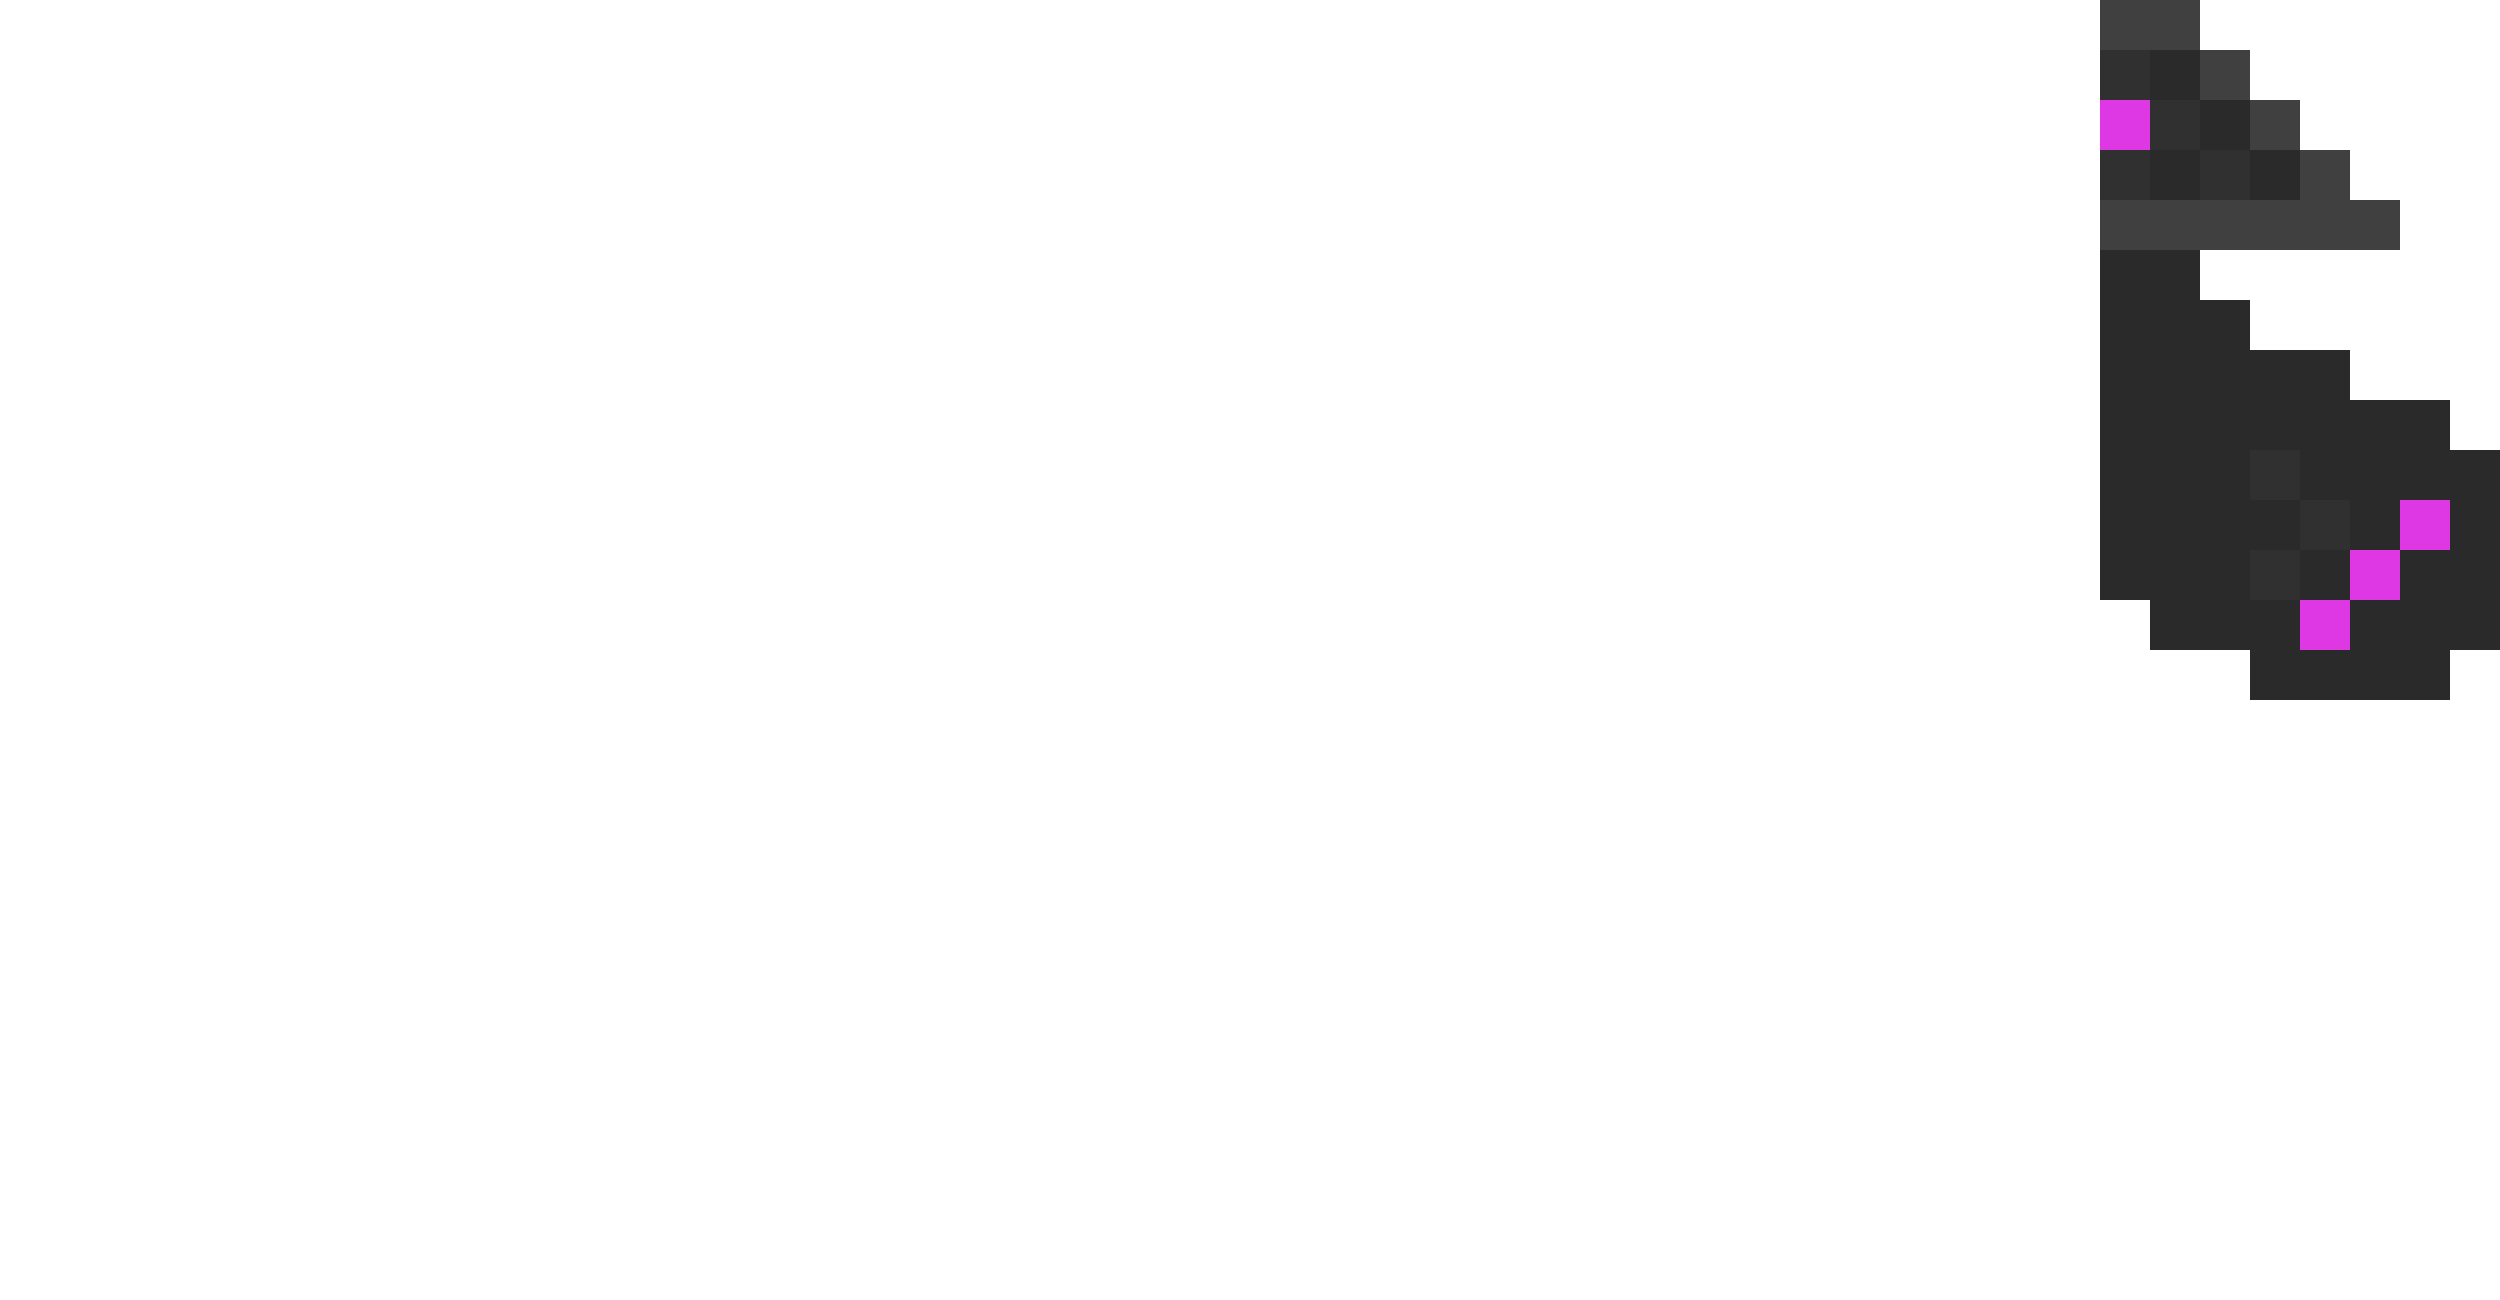
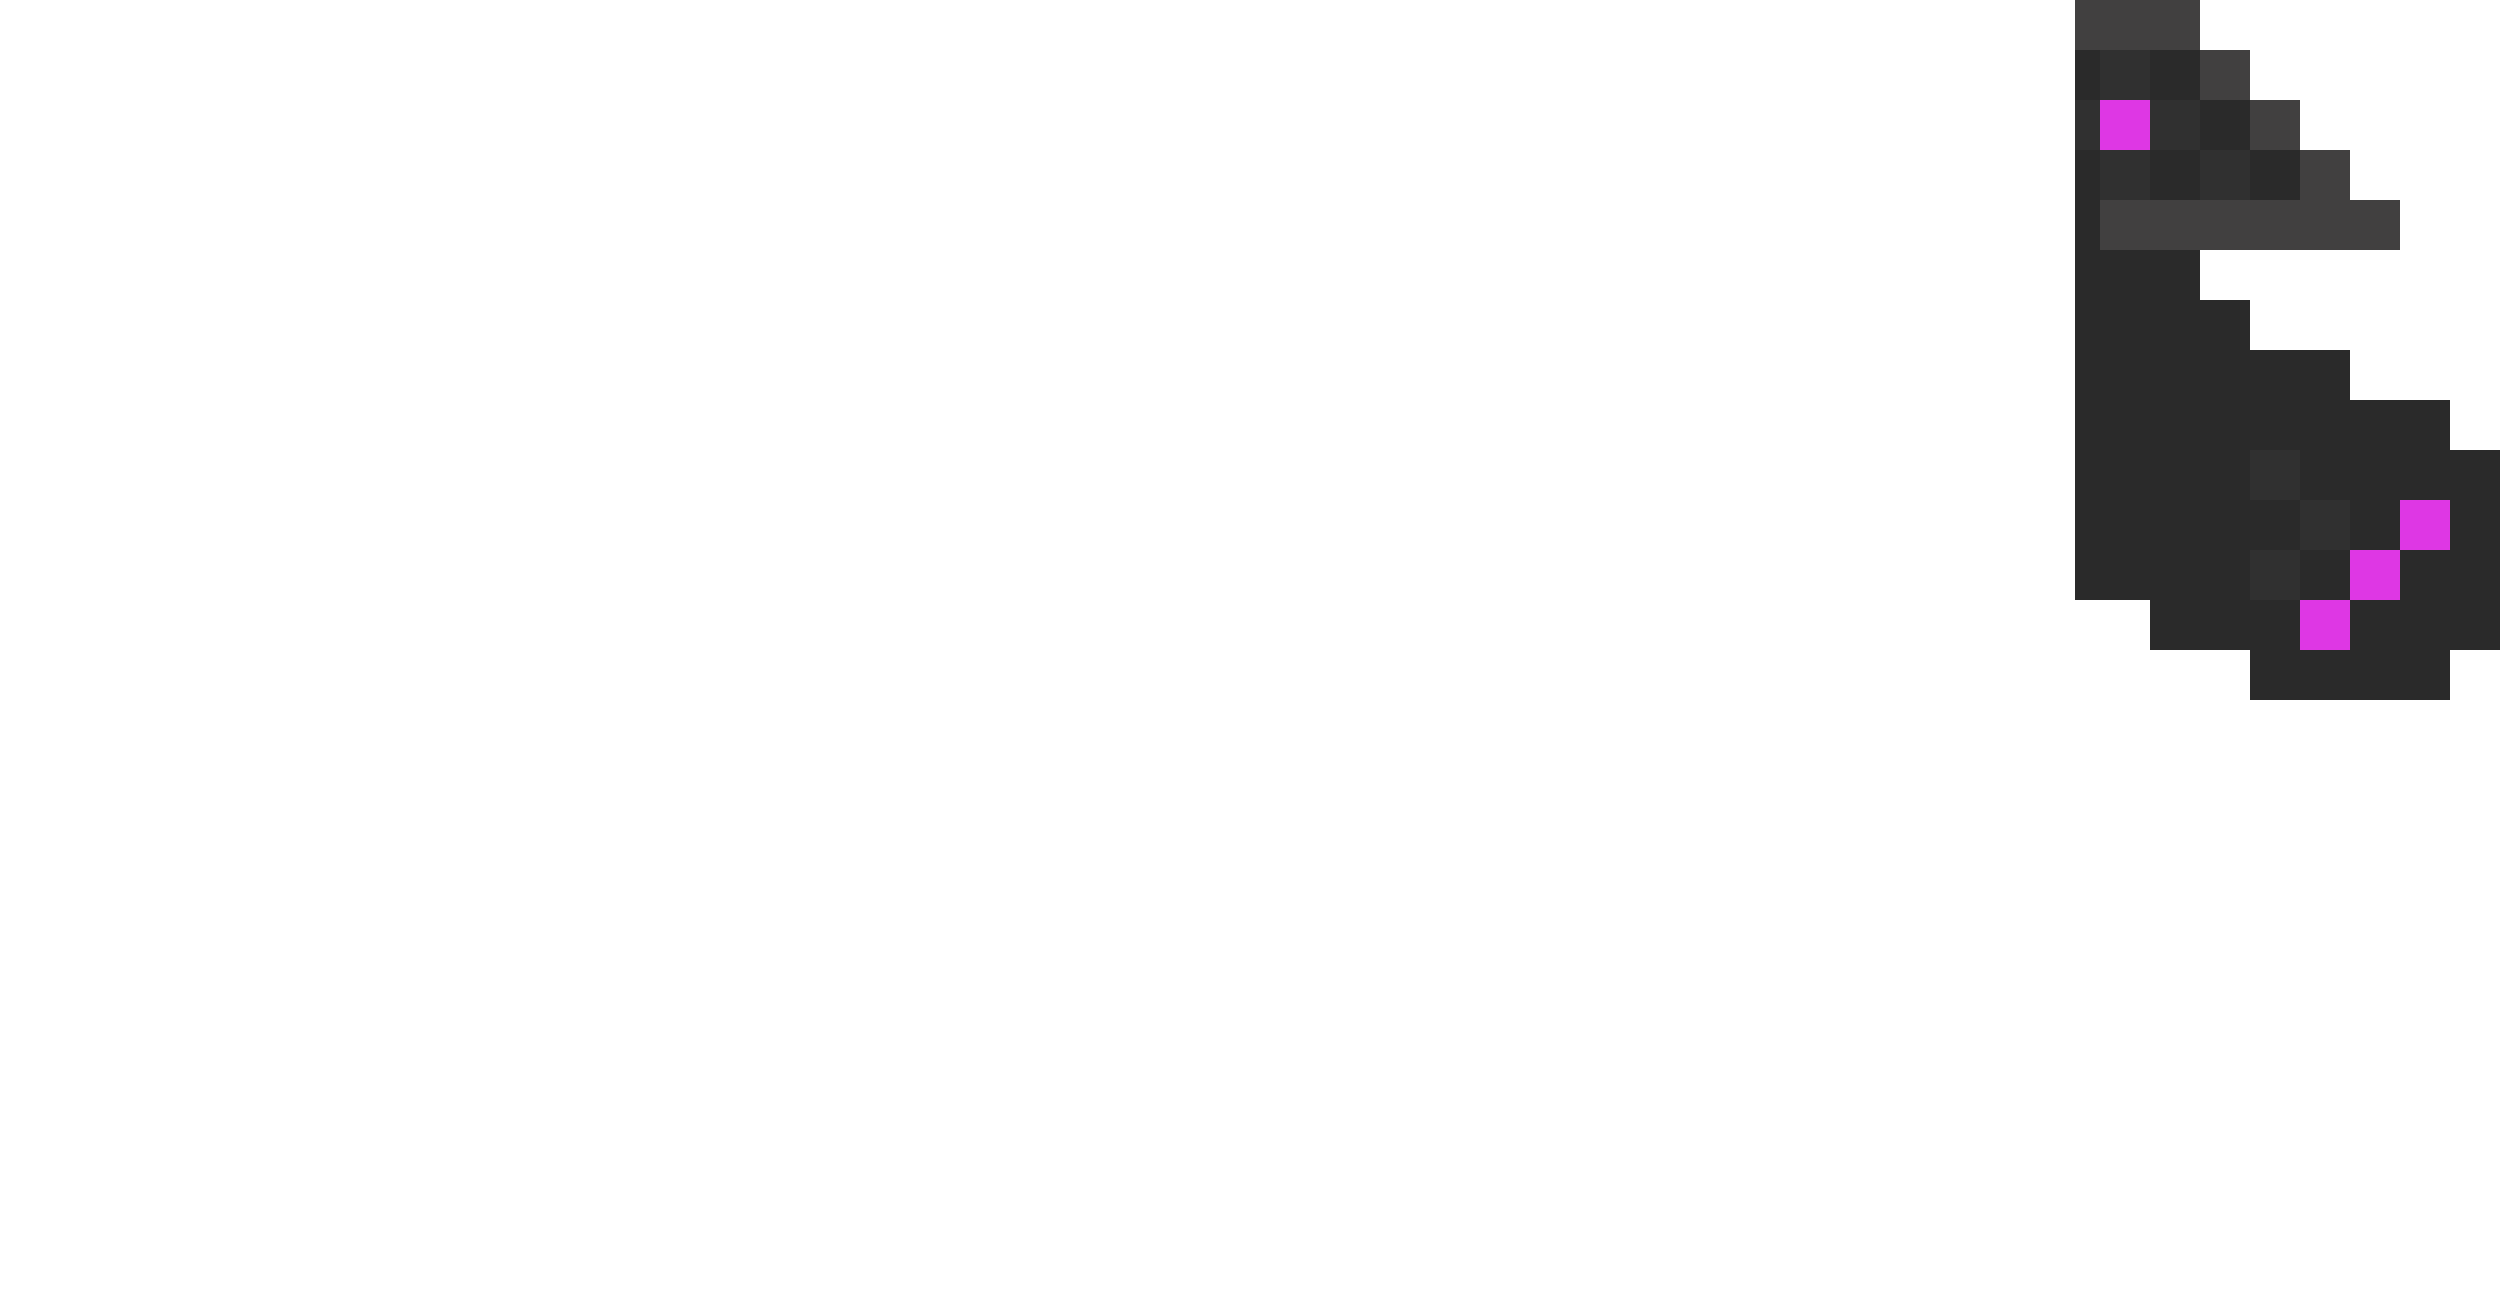
<svg xmlns="http://www.w3.org/2000/svg" viewBox="0 0 50 26">
-   <path d="M44 0v1h1v1h1v1h1v1h1v1h-4v1h1v1h2v1h2v1h1v4h-1v1h-4v-1h-2v-1h-1V0z" fill="#2a2a2a" />
+   <path d="M44,0v1h1v1h1v1h1v1h1v1h-4v1h1v1h2v1h2v1h1v4h-1v1h-4v-1h-2v-1h-1.5V0H44z" fill="#2a2a2a" />
  <g fill="#de37e4">
    <path d="M47 13h-1v-1h1v1z" />
    <path d="M48 12h-1v-1h1v1z" />
-     <path d="M49 11h-1v-1h1v1zm-6-8h-1V2h1v1z" />
  </g>
  <g fill="#303030">
    <path d="M46 12h-1v-1h1v1z" />
    <path d="M47 11h-1v-1h1v1z" />
    <path d="M46 10h-1V9h1v1zm-3-6h-1V3h1v1zm2 0h-1V3h1v1z" />
-     <path d="M44,3h-1V2h1V3z" />
+     <path d="M44,3h-2.5V2H44V3z" />
    <path d="M43,2h-1V1h1V2z" />
  </g>
  <g fill="#414040">
    <path d="M46,3v1h-4v1h6V4h-1V3H46z" />
    <path d="M46,3h-1V2h1V3z" />
    <path d="M45,2h-1V1h1V2z" />
-     <path d="M44 1h-2V0h2v1z" />
+     <path d="M44,1h-2.5V0H44V1z" />
  </g>
+   <path d="M49 11h-1v-1h1v1zm-6-8h-1V2h1v1z" fill="#de37e4" />
</svg>
